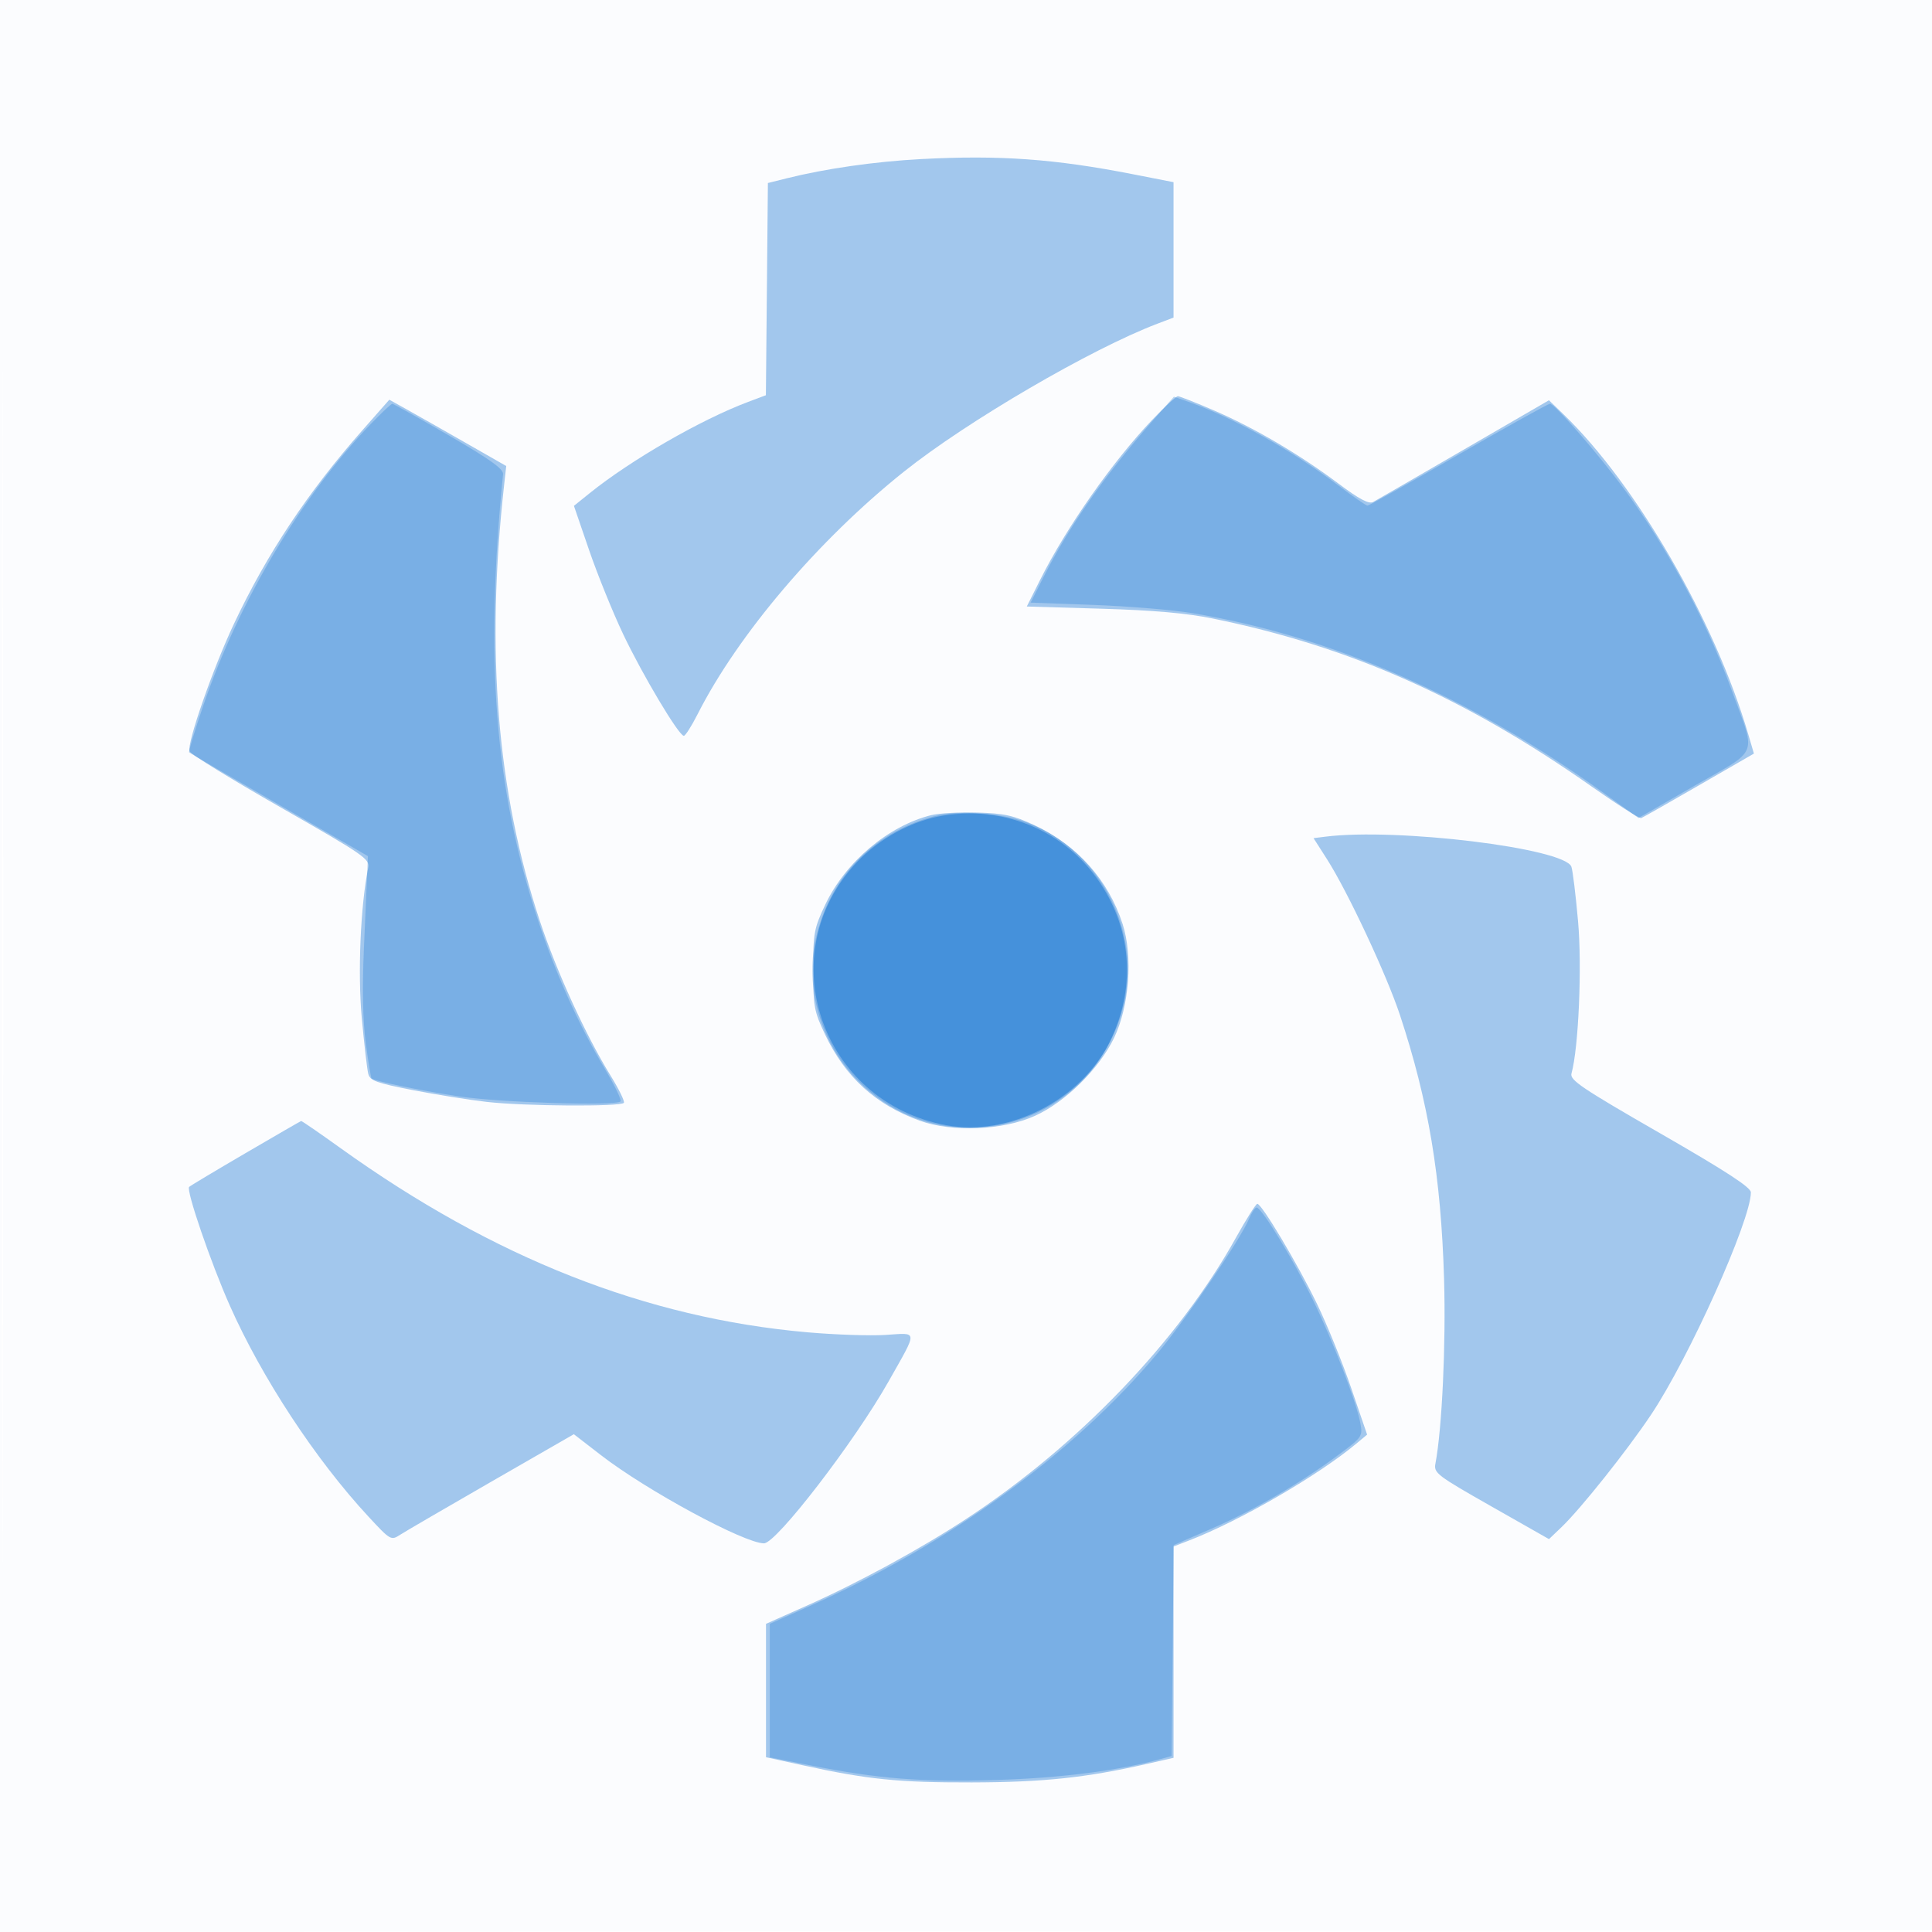
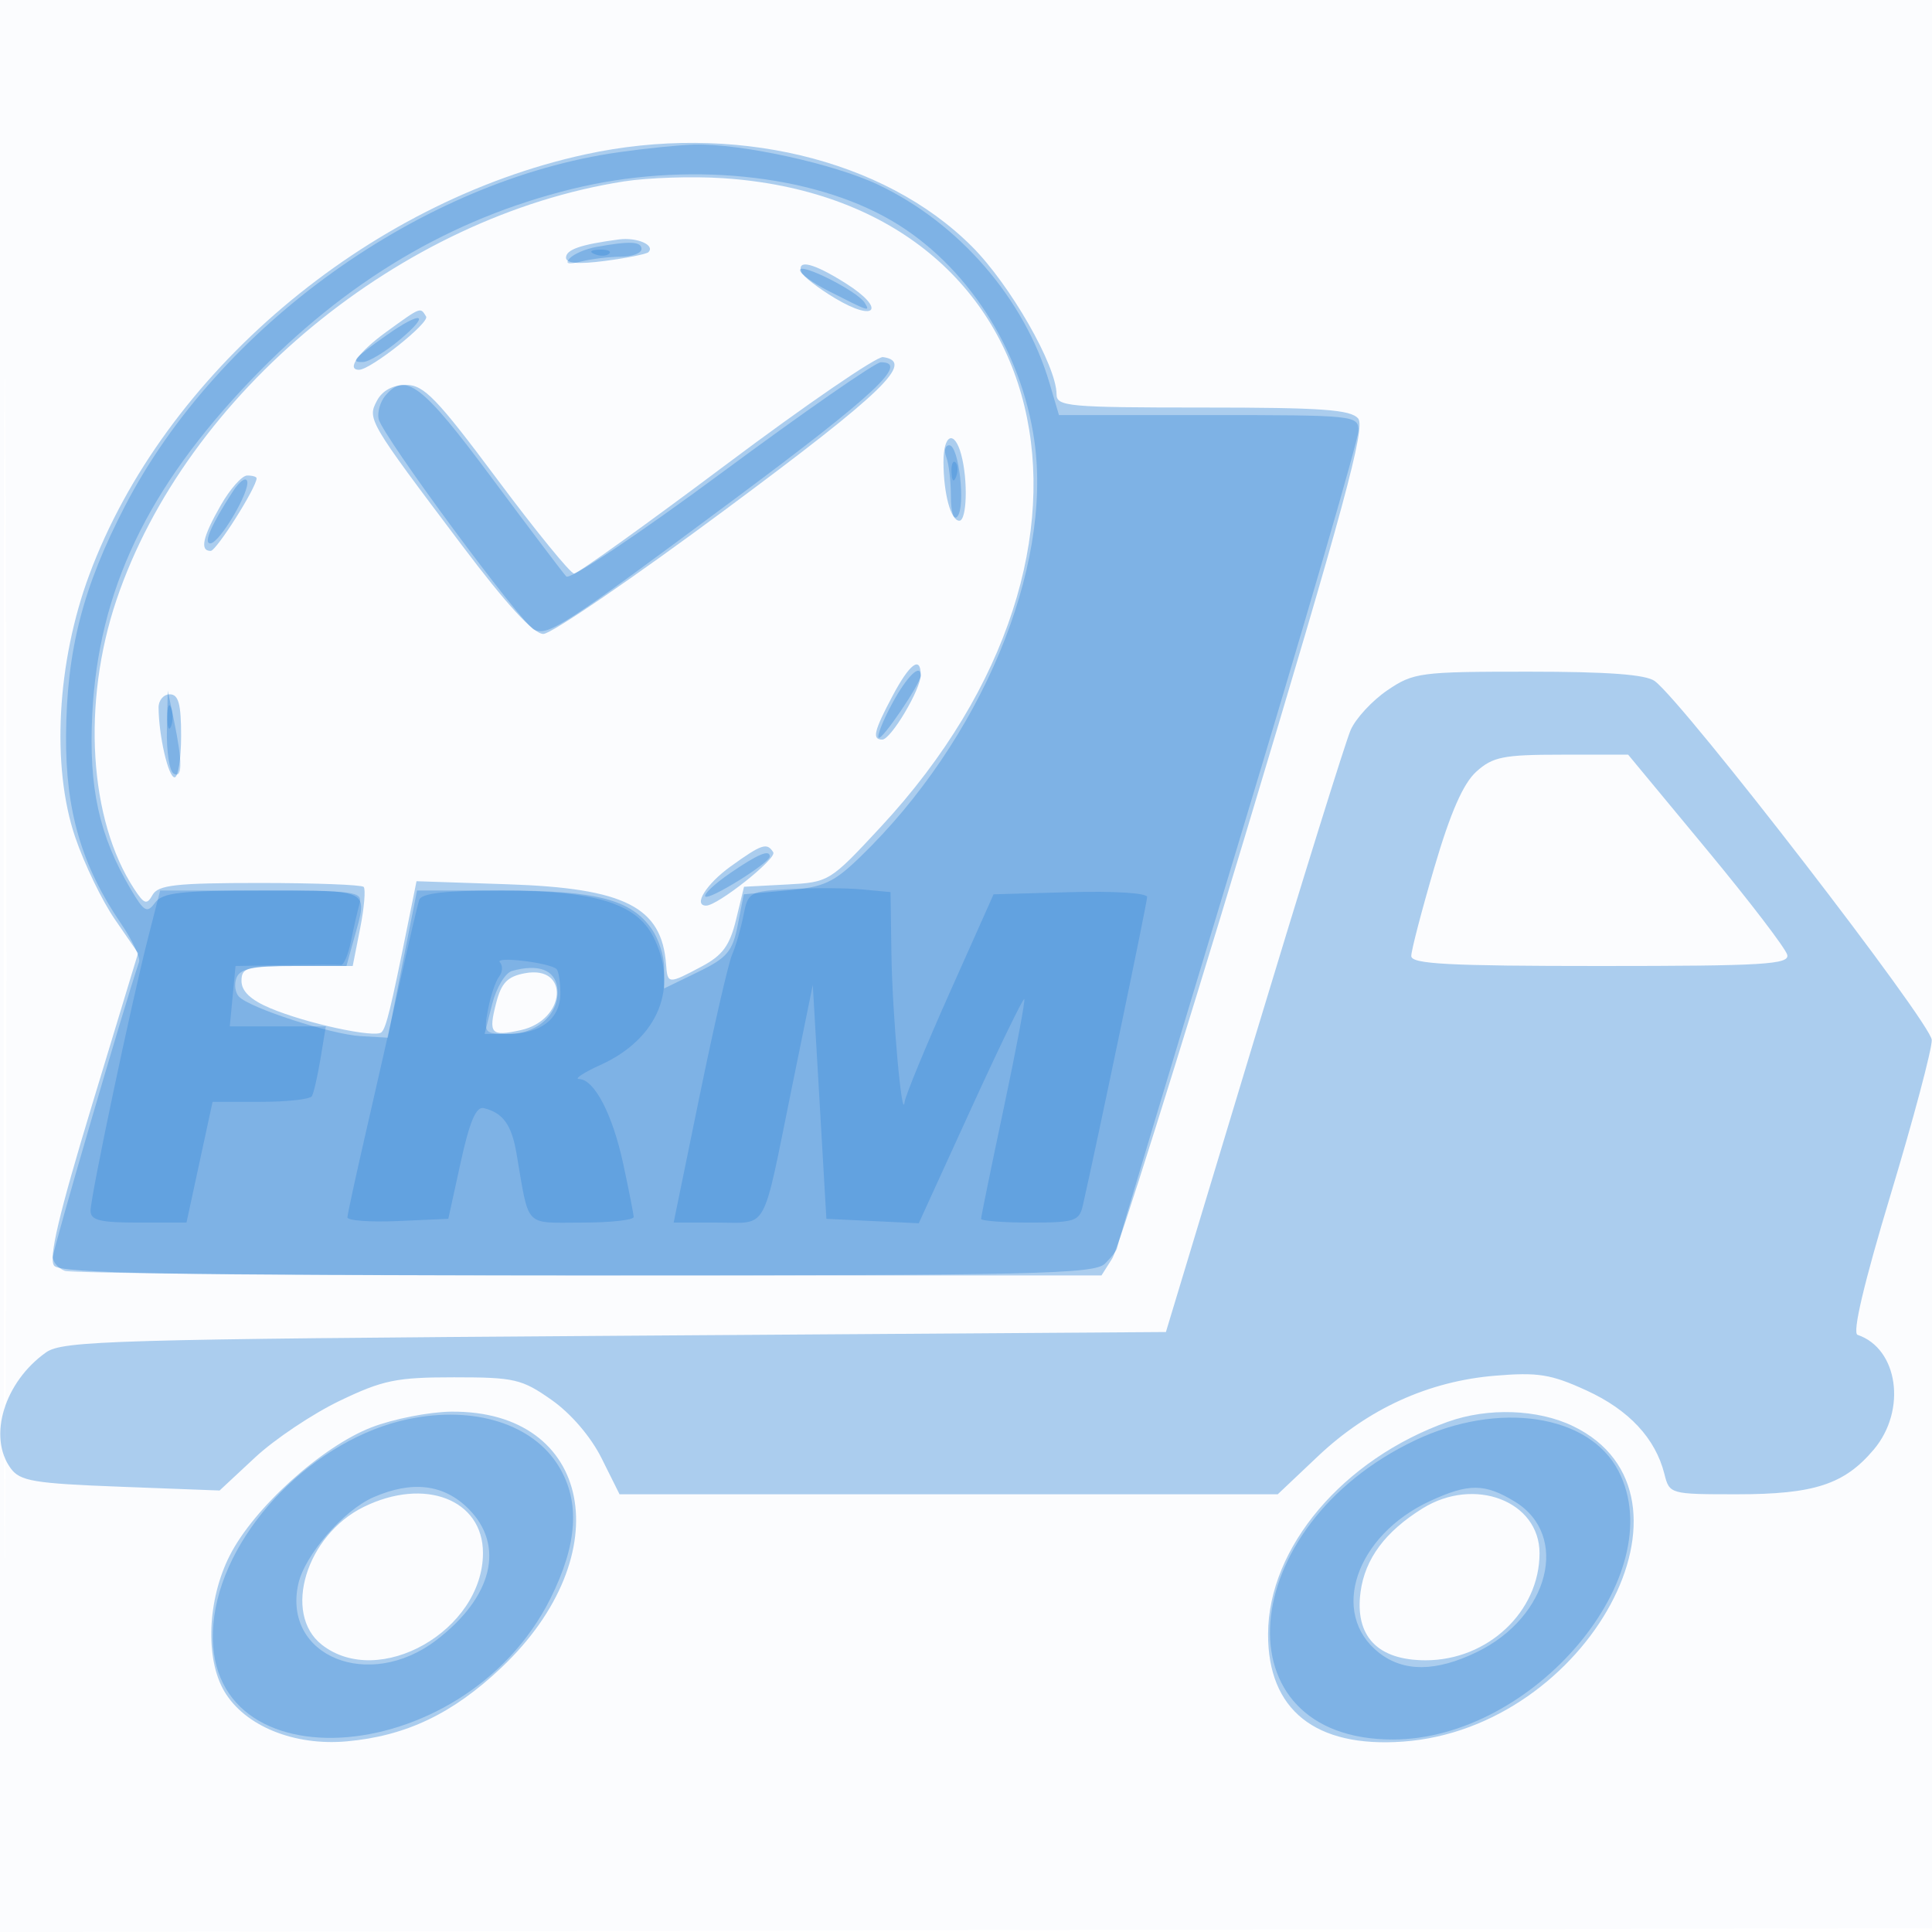
- <svg xmlns="http://www.w3.org/2000/svg" width="512" height="512">
-   <path fill-opacity=".016" d="M0 256.002v256.002l256.25-.252 256.25-.252.252-255.75L513.004 0H0v256.002m.492.498c0 140.8.116 198.251.258 127.67.142-70.582.142-185.782 0-256C.608 57.951.492 115.7.492 256.5" fill="#1976D2" fill-rule="evenodd" />
-   <path fill-opacity=".394" d="M244 42.164c-12.122.645-25.227 2.523-35.5 5.088l-5 1.248-.265 28.12-.266 28.12-4.734 1.778c-12.468 4.683-31.018 15.367-41.937 24.155l-4.202 3.382 4.019 11.723c2.211 6.447 6.261 16.447 9.001 22.222 5.144 10.842 14.782 27 16.105 27 .412 0 2.06-2.588 3.662-5.75 10.687-21.105 32.012-46.171 54.658-64.247 16.732-13.355 49.61-32.545 67.209-39.228l4.25-1.614V48.28l-10.75-2.105c-20.847-4.083-35.386-5.119-56.25-4.011m61.367 69.086c-10.513 11.042-22.734 28.48-29.691 42.364l-3.565 7.115 19.695.581c13.929.411 22.621 1.179 29.694 2.623 36.207 7.396 66.827 20.984 100.327 44.521 6.78 4.764 12.679 8.523 13.108 8.354.429-.17 7.325-4.087 15.325-8.705l14.545-8.398-1.498-5.102c-8.845-30.129-29.662-66.186-48.969-84.817l-3.848-3.714-22.495 13.042c-12.372 7.173-23.203 13.43-24.068 13.904-1.152.632-3.633-.679-9.257-4.891-10.292-7.707-22.287-14.753-32.936-19.346-4.821-2.079-9.138-3.781-9.592-3.781-.454 0-3.503 2.813-6.775 6.25m-209.335 2.783c-14.415 16.358-25.303 32.761-34.011 51.236-5.642 11.969-12.571 31.878-11.783 33.857.3.756 11.188 7.449 24.194 14.874 22.179 12.661 23.617 13.655 23.14 16-2.031 9.986-2.796 27.835-1.702 39.735.645 7.021 1.422 13.709 1.728 14.863.474 1.79 2.194 2.416 11.729 4.274 6.145 1.197 14.998 2.612 19.673 3.144 10.05 1.145 35.684 1.31 36.338.234.25-.413-1.352-3.675-3.56-7.25-6.51-10.537-14.312-27.605-18.734-40.984-11.326-34.26-14.358-71.355-9.444-115.516l.557-5-10.829-6.189c-5.955-3.404-12.926-7.358-15.491-8.787l-4.662-2.597-7.143 8.106M246.746 216.03c-11.368 2.849-22.698 12.425-28.037 23.696-2.978 6.286-3.209 7.53-3.209 17.274 0 9.696.24 11.007 3.138 17.123 5.355 11.302 13.373 18.612 25.076 22.862 8.621 3.131 22.075 2.567 30.567-1.282 8.081-3.663 17.024-12.473 20.953-20.643 4.049-8.418 5.039-21.625 2.265-30.206-3.749-11.594-12.005-20.856-23.302-26.143-5.571-2.606-8.058-3.159-15.18-3.37-4.684-.139-10.206.171-12.271.689m104.555 5.69l-3.2.399 3.579 5.595c5.451 8.522 15.807 30.646 19.324 41.286 7.556 22.858 10.883 42.779 11.69 70 .511 17.218-.541 39.66-2.29 48.859-.474 2.494.352 3.126 14.797 11.332l15.299 8.691 3.334-3.191c5.073-4.856 17.278-20.176 23.654-29.691C447.578 359.943 464 323.39 464 315.988c0-1.323-6.543-5.582-24.048-15.653-20.754-11.94-23.972-14.109-23.494-15.835 1.887-6.816 2.815-28.296 1.744-40.34-.628-7.062-1.425-13.578-1.771-14.48-1.884-4.908-46.202-10.324-65.13-7.96M65.073 305.591c-7.935 4.636-14.663 8.665-14.951 8.954-.855.855 5.756 20.138 10.784 31.455 8.522 19.182 22.722 40.796 36.734 55.91 5.844 6.304 5.983 6.384 8.401 4.822 1.353-.873 12.263-7.227 24.246-14.12l21.787-12.531 7.213 5.573C171.395 395.011 197.271 409 202.469 409c3.276 0 23.982-26.914 33.018-42.918 7.833-13.873 7.899-12.871-.81-12.312-4.084.262-13.444-.055-20.801-.704-42.659-3.767-83.103-19.725-123.566-48.755-5.605-4.021-10.33-7.275-10.5-7.231-.171.045-6.802 3.874-14.737 8.511m262.469 22.4c-15.193 27.353-41.832 55.121-71.542 74.576-12.197 7.987-28.633 16.928-42.25 22.983L203 430.33v35.354l9.75 2.13c17.218 3.762 25.354 4.588 44.75 4.545 18.952-.043 30.275-1.237 46.316-4.885L311 465.84V409.839l4.25-1.649c13.438-5.215 34.1-17.187 44.15-25.582l2.9-2.422-4.224-12.343c-2.323-6.789-6.409-16.843-9.079-22.343-5.182-10.674-14.641-26.521-15.798-26.468-.385.018-2.93 4.049-5.657 8.959" fill="#1976D2" fill-rule="evenodd" />
-   <path fill-opacity=".296" d="M305.217 111.811c-12.496 14.214-21.959 27.768-28.619 40.995l-3.472 6.893 16.687.611c9.178.336 20.962 1.319 26.187 2.183 36.761 6.082 73.31 22.025 108.579 47.362l9.639 6.924 14.926-8.592c17.344-9.984 16.333-7.281 9.615-25.687-7.226-19.799-18.613-40.506-31.069-56.5-7.205-9.251-15.892-19-16.93-19-.486 0-11.412 6.075-24.278 13.5-12.867 7.425-23.701 13.5-24.076 13.5-.376 0-3.883-2.43-7.794-5.399-12.156-9.229-27.716-17.904-39.692-22.129l-3.823-1.349-5.88 6.688m-206.854.439c-18.303 18.96-35.045 47.046-44.43 74.536-2.307 6.757-4.023 12.435-3.814 12.617.21.181 10.956 6.439 23.881 13.906l23.5 13.576-.187 4.307-.88 20.308c-.46 10.628-.29 19.017.506 24.985.659 4.942 1.346 9.134 1.528 9.315.694.695 12.49 3.122 23.033 4.74 10.702 1.642 41.679 2.613 42.947 1.345.339-.338-1.495-4.163-4.075-8.5-7.087-11.914-13.164-25.451-17.905-39.885-11.348-34.549-14.021-68.972-9.15-117.833.137-1.376-3.429-3.929-14.317-10.247-7.975-4.628-14.74-8.415-15.034-8.417-.294-.002-2.815 2.359-5.603 5.247M247.5 216.347c-16.613 4.335-28.513 17.141-31.625 34.031-2.268 12.305 1.964 26.037 10.913 35.412 22.325 23.388 60.915 14.045 70.355-17.034 6.237-20.534-4.871-43.101-24.985-50.762-6.818-2.597-18.123-3.352-24.658-1.647m83.491 106.674c-2.232 5.39-16.418 26.245-24.133 35.479-22.244 26.625-55.049 50.5-92.108 67.034L204 430.33v35.39l10.75 2.121c18.163 3.584 29.371 4.467 49.202 3.876 16.981-.506 32.482-2.475 43.548-5.531l3-.829.265-27.946.265-27.946 9.993-4.327c11.017-4.77 23.512-12.029 33.588-19.514 6.426-4.773 6.55-4.952 5.892-8.5-1.045-5.627-7.186-21.591-12.552-32.629C342.778 333.854 334.339 320 333.03 320c-.433 0-1.35 1.359-2.039 3.021" fill="#1976D2" fill-rule="evenodd" />
-   <path fill-opacity=".533" d="M250 216.137c-8.2 1.313-16.895 6.001-22.894 12.344-22.981 24.299-9.686 63.511 23.634 69.708 16.681 3.102 35.892-6.754 43.452-22.292 6.024-12.383 5.949-25.914-.211-37.769-8.446-16.257-25.753-24.91-43.981-21.991" fill="#1976D2" fill-rule="evenodd" />
+ <svg xmlns="http://www.w3.org/2000/svg" width="256" height="256">
+   <path fill-opacity=".016" d="M0 128.004v128.004l128.25-.254 128.25-.254.254-127.75L257.008 0H0v128.004m.485.496c0 70.4.119 99.053.265 63.672.146-35.38.146-92.98 0-128C.604 29.153.485 58.1.485 128.5" fill="#1976D2" fill-rule="evenodd" />
+   <path fill-opacity=".35" d="M77.5 20.468C48.522 26.79 21.71 49.534 11.826 76.176c-4.293 11.572-5.036 25.392-1.867 34.741 1.196 3.529 3.562 8.433 5.257 10.896l3.081 4.48-6.088 20.073c-4.442 14.643-5.802 20.42-5.027 21.354.845 1.017 15.185 1.28 69.917 1.28h68.855l1.424-2.25c.783-1.238 8.71-26.454 17.615-56.037 13.073-43.426 15.957-54.068 14.977-55.25-.99-1.192-4.803-1.463-20.592-1.463-17.788 0-19.378-.144-19.379-1.75-.001-3.793-6.155-14.536-11.227-19.602-11.685-11.67-31.756-16.438-51.272-12.18m5.191 3.568C53.12 28.652 24.672 52.112 15.433 79.5c-4.591 13.611-3.641 29.149 2.34 38.277 1.341 2.045 1.684 2.158 2.443.801.736-1.314 3.106-1.578 14.167-1.578 7.306 0 13.517.234 13.803.519.285.285.076 2.76-.466 5.5L46.735 128h-7.368c-6.684 0-7.367.184-7.367 1.987 0 1.345 1.21 2.501 3.75 3.58 4.764 2.026 13.99 4.026 14.806 3.21.621-.621 1.228-3.108 3.452-14.145l1.183-5.867 12.154.408c15.439.519 20.341 3.002 20.912 10.595.201 2.659.275 2.663 4.731.291 2.76-1.469 3.709-2.766 4.544-6.208l1.055-4.351 5.653-.298c5.615-.297 5.698-.348 12.456-7.621 34.455-37.085 23.277-83.057-20.904-85.971-4.011-.264-9.906-.073-13.101.426M82 31.729c-5.077.672-7 1.337-7 2.419 0 .76 1.649.891 5.232.416 2.877-.382 5.435-.898 5.683-1.146.944-.944-1.519-2.006-3.915-1.689m24.176 4.299c.188.565 2.22 2.147 4.515 3.516 5.439 3.243 6.715 1.368 1.366-2.008-4.218-2.663-6.457-3.237-5.881-1.508M51.15 44.006C47.523 46.634 45.826 49 47.57 49c1.532 0 9.396-6.246 8.892-7.062-.783-1.267-.621-1.33-5.312 2.068m45.072 17.546C85.619 69.499 76.552 76 76.073 76c-.48 0-5.066-5.625-10.192-12.5C57.902 52.799 56.166 51 53.816 51c-1.752 0-3.146.748-3.852 2.067-1.322 2.471-1.194 2.689 11.24 19.183C67.154 80.143 70.696 84 71.995 84c1.063 0 11.962-7.446 24.219-16.547 20.997-15.59 25.067-19.534 20.786-20.137-.825-.116-10.175 6.29-20.778 14.236m28.792-.302c.017 4.198.981 7.75 2.103 7.75 1.003 0 1.159-5.37.253-8.75-.897-3.347-2.372-2.721-2.356 1M29.25 66.956C26.846 71.166 26.441 73 27.915 73 28.674 73 34 64.575 34 63.374c0-.206-.562-.371-1.25-.366-.687.004-2.262 1.781-3.5 3.948m88.996 25.294c-2.457 4.638-2.717 5.75-1.345 5.75 1.144 0 5.099-6.638 5.099-8.557 0-2.609-1.467-1.512-3.754 2.807m65.583-.78c-1.999 1.359-4.184 3.721-4.856 5.25-.671 1.529-6.455 20.105-12.853 41.28l-11.631 38.5-72.995.5c-66.512.456-73.207.651-75.388 2.195-5.528 3.914-7.745 11.177-4.69 15.364 1.241 1.701 3.041 2.003 14.549 2.441l13.132.5 4.702-4.38c2.585-2.409 7.626-5.784 11.201-7.5 5.736-2.753 7.519-3.12 15.164-3.12 8.012 0 8.985.226 12.929 3 2.579 1.814 5.202 4.878 6.633 7.75l2.368 4.75h87.213l5.343-5.054c6.642-6.281 14.635-9.919 23.415-10.655 5.725-.48 7.446-.204 12.143 1.947 5.626 2.575 9.149 6.35 10.334 11.073.669 2.667.747 2.689 9.599 2.689 10.257 0 14.259-1.309 18.156-5.941 4.381-5.207 3.222-13.368-2.158-15.184-.718-.242.83-6.809 4.375-18.568 3.017-10.006 5.473-19.231 5.456-20.5-.027-2.174-32.737-44.561-36.699-47.557-1.153-.872-6.217-1.25-16.73-1.25-14.385 0-15.243.113-18.712 2.47M21.011 93.75c.023 3.718 1.291 9.25 2.12 9.25.478 0 .869-2.475.869-5.5 0-4.222-.348-5.5-1.5-5.5-.825 0-1.495.787-1.489 1.75m174.607 8.5c-1.739 1.569-3.421 5.407-5.556 12.675-1.684 5.733-3.062 11.021-3.062 11.75 0 1.065 4.922 1.325 25.073 1.325 21.536 0 25.028-.207 24.75-1.469-.178-.809-4.994-7.109-10.703-14L215.74 100h-8.814c-7.735 0-9.12.275-11.308 2.25m-98.831 12.576C93.58 117.136 91.799 120 93.57 120c1.532 0 9.396-6.246 8.892-7.062-.828-1.339-1.508-1.113-5.675 1.888m-27.224 14.131c-2.308.427-3.122 1.261-3.807 3.903-1.069 4.126-.726 4.512 3.237 3.642 6.003-1.319 6.558-8.653.57-7.545m-20.306 60.162c-6.597 2.536-15.619 10.688-18.82 17.006-2.96 5.84-3.268 13.66-.709 17.992 2.708 4.583 9.249 7.254 16.222 6.621 7.855-.712 14.018-3.649 20.475-9.756 15.808-14.95 12.06-34.114-6.635-33.93-2.91.029-7.649.959-10.533 2.067m142.587-.725c-13.884 4.959-23.776 16.633-23.818 28.106-.037 10.08 6.264 15.108 17.884 14.271 24.541-1.769 41.248-32.739 22.546-41.792-4.671-2.261-11.269-2.494-16.612-.585M48.177 199.683c-7.612 3.751-10.766 14.135-5.542 18.244 7.575 5.959 21.351-1.87 21.361-12.138.007-7.108-7.727-10.093-15.819-6.106m140.323.188c-4.957 3.078-7.63 6.679-8.219 11.07-.787 5.871 2.257 9.06 8.643 9.055 8.217-.006 15.064-6.445 15.072-14.173.007-6.912-8.617-10.225-15.496-5.952" fill="#1976D2" fill-rule="evenodd" />
+   <path fill-opacity=".307" d="M82 20.168C55.931 23.861 28.955 43.175 16.587 67c-5.613 10.815-7.759 19.164-7.836 30.5-.067 9.927 2.069 17.232 7.269 24.859 1.519 2.226 2.601 4.519 2.406 5.095C16.435 133.331 7 165.619 7 166.556c0 .676.712 1.503 1.582 1.837.87.334 31.888.607 68.928.607 59.891 0 67.521-.174 68.919-1.571.864-.865 1.571-1.769 1.571-2.011 0-.241 7.2-24.251 16-53.356s16-53.85 16-54.99c0-2.026-.436-2.072-19.842-2.072h-19.841l-1.255-4.25c-3.292-11.155-11.984-21.202-22.745-26.293-5.86-2.772-18.168-5.454-24.317-5.299-1.925.049-6.425.503-10 1.01m-6.193 4.868c-16.094 3.958-29.948 12.19-42.476 25.239-13.824 14.4-20.285 27.985-21.104 44.371-.486 9.741.904 16.072 5.086 23.159 1.786 3.027 2.175 3.247 3.22 1.82.992-1.357 3.354-1.625 14.327-1.625 14.356 0 13.89-.241 12.087 6.25L45.906 128h-6.984c-5.419 0-7.12.351-7.586 1.567-.331.862-.178 1.991.34 2.509 1.531 1.531 12.21 4.988 16.11 5.214l3.606.21 1.933-9.75 1.932-9.75h11.404c12.412 0 16.949 1.178 19.708 5.117.897 1.28 1.631 3.572 1.631 5.093v2.764l4.478-2.176c3.882-1.885 4.586-2.717 5.278-6.237l.799-4.061 5.683-.509c4.946-.442 6.218-1.026 9.802-4.5 15.922-15.429 25.419-38.133 23.024-55.042-1.721-12.155-8.99-23.391-18.884-29.189-10.655-6.245-27.376-7.911-42.373-4.224M79 32.721c-1.375.247-2.95.921-3.5 1.5-.692.728-.231.86 1.5.429 1.375-.343 3.737-.629 5.25-.636C83.763 34.006 85 33.55 85 33c0-1.016-1.504-1.086-6-.279m27 3.073c0 .46 1.688 1.695 3.75 2.745 5.477 2.788 5.594 2.826 4.821 1.576-.949-1.536-8.571-5.378-8.571-4.321m-54.797 8.635c-4.372 3.092-4.799 3.576-3.12 3.544.78-.015 2.992-1.353 4.917-2.973 4.156-3.498 2.905-3.895-1.797-.571m44.441 18.204c-11.077 8.195-20.144 14.244-20.61 13.75-.457-.486-4.925-6.396-9.928-13.133-9.147-12.318-11.381-14.033-14.066-10.798-.663.799-1.055 2.174-.873 3.057.453 2.183 19.001 27.286 20.653 27.951 1.933.778 3.81-.449 26.511-17.331C116.002 52.244 120.539 48 116.712 48c-.709 0-10.189 6.585-21.068 14.633m29.749-2.051c.334.87.607 3.21.607 5.2 0 2.066.365 3.21.85 2.668 1.134-1.266.214-9.45-1.062-9.45-.551 0-.729.712-.395 1.582M30.86 65.113C28.002 69.517 26.923 72 27.866 72c1.216 0 5.318-6.947 4.88-8.263-.186-.556-1.034.064-1.886 1.376m87.385 28.057c-1.241 2.284-2.061 4.348-1.822 4.586.42.42 5.577-7.194 5.577-8.236 0-1.694-1.808.063-3.755 3.65m-96.13 3.521c-.063 2.855.335 5.469.885 5.809 1.18.729 1.198-1.486.057-7l-.827-4-.115 5.191m74.616 19.017c-2.073 1.423-3.544 2.812-3.27 3.086.521.522 8.539-4.462 8.539-5.308 0-.976-1.583-.309-5.269 2.222m-28.873 12.943c-.909.251-2.088 2.215-2.643 4.401L64.213 137h3.238c3.881 0 6.847-2.868 6.379-6.168-.331-2.339-2.515-3.137-5.972-2.181m-13.711 59.381c-12.392 2.558-24.162 14.503-25.757 26.141-3.121 22.77 32.939 20.866 44.542-2.352 3.603-7.212 3.96-12.846 1.108-17.522-3.426-5.62-11.185-8.064-19.893-6.267m133.353 2.822c-24.001 11.409-26.121 39.621-2.979 39.641 18.669.016 37.044-21.833 29.93-35.589-3.882-7.507-15.886-9.312-26.951-4.052m-138.019 7.54c-3.965 1.727-9.118 7.677-9.957 11.496-2.103 9.577 9.361 14.248 18.278 7.448 7.465-5.694 9.146-12.544 4.275-17.415-3.265-3.265-7.447-3.773-12.596-1.529m140.019.496c-9.872 4.556-13.372 14.919-6.788 20.098 3.277 2.578 7.538 2.553 12.965-.074 9.621-4.657 12.36-15.482 5.046-19.941-3.981-2.427-6.109-2.443-11.223-.083" fill="#1976D2" fill-rule="evenodd" />
+   <path fill-opacity=".266" d="M78.813 33.683c.721.289 1.584.253 1.916-.079.332-.332-.258-.568-1.312-.525-1.165.048-1.402.285-.604.604m47.266 28.9c.048 1.165.285 1.402.604.605.289-.722.253-1.585-.079-1.917-.332-.332-.568.258-.525 1.312M22.158 95c0 1.375.227 1.938.504 1.25.278-.687.278-1.812 0-2.5-.277-.687-.504-.125-.504 1.25m82.661 22.798c-5.512.289-5.7.393-6.308 3.5-.345 1.761-1.023 4.102-1.506 5.202-.483 1.1-2.423 9.537-4.311 18.75L89.262 162h5.801c6.799 0 5.887 1.636 9.802-17.589l2.833-13.911.901 15.5.901 15.5 6.12.294 6.12.295 6.849-14.993c3.766-8.246 6.975-14.865 7.131-14.709.156.155-1.068 6.655-2.718 14.443-1.651 7.787-3.002 14.387-3.002 14.665 0 .278 2.916.505 6.481.505 5.902 0 6.527-.201 6.994-2.25 1.833-8.033 8.525-40.138 8.525-40.895 0-.525-4.405-.802-10.172-.64l-10.173.285-5.802 13c-3.191 7.15-5.882 13.675-5.98 14.5-.344 2.903-1.641-11.596-1.756-19.645L118 118.21l-3.75-.355c-2.062-.195-6.306-.221-9.431-.057m-85.195 6.452C17.366 133.086 12 158.547 12 160.428c0 1.265 1.243 1.572 6.355 1.572h6.356l1.728-8 1.729-8h6.357c3.496 0 6.557-.338 6.801-.75.244-.412.76-2.662 1.147-5l.703-4.25H30.447l.382-4 .381-4 6.645-.118c3.655-.066 6.949-.077 7.321-.025.372.051.968-1.358 1.325-3.132.356-1.774.87-4.012 1.141-4.975.452-1.604-.627-1.75-12.964-1.75H21.222l-1.598 6.25m35.918-5c-.218.688-1.351 5.525-2.517 10.75a3862.351 3862.351 0 01-4.538 20c-1.328 5.775-2.431 10.858-2.451 11.296-.02.437 2.98.662 6.666.5l6.701-.296 1.643-7.5c1.179-5.384 2.038-7.406 3.045-7.168 2.535.601 3.691 2.187 4.339 5.954 1.729 10.058.937 9.214 8.649 9.214 3.807 0 6.905-.338 6.886-.75-.019-.412-.637-3.553-1.372-6.98-1.416-6.601-3.834-11.256-5.866-11.292-.675-.012.608-.856 2.852-1.874 7.654-3.477 10.441-10.296 6.959-17.03-2.276-4.401-7.808-6.074-20.09-6.074-7.531 0-10.623.354-10.906 1.25m10.699 8.266c.408.44.359 1.291-.109 1.892-.468.601-1.128 2.555-1.466 4.342-.594 3.132-.497 3.25 2.668 3.25 4.32 0 6.916-2.016 6.916-5.37 0-1.492-.225-2.939-.501-3.214-.856-.856-8.293-1.747-7.508-.9" fill="#1976D2" fill-rule="evenodd" />
</svg>
